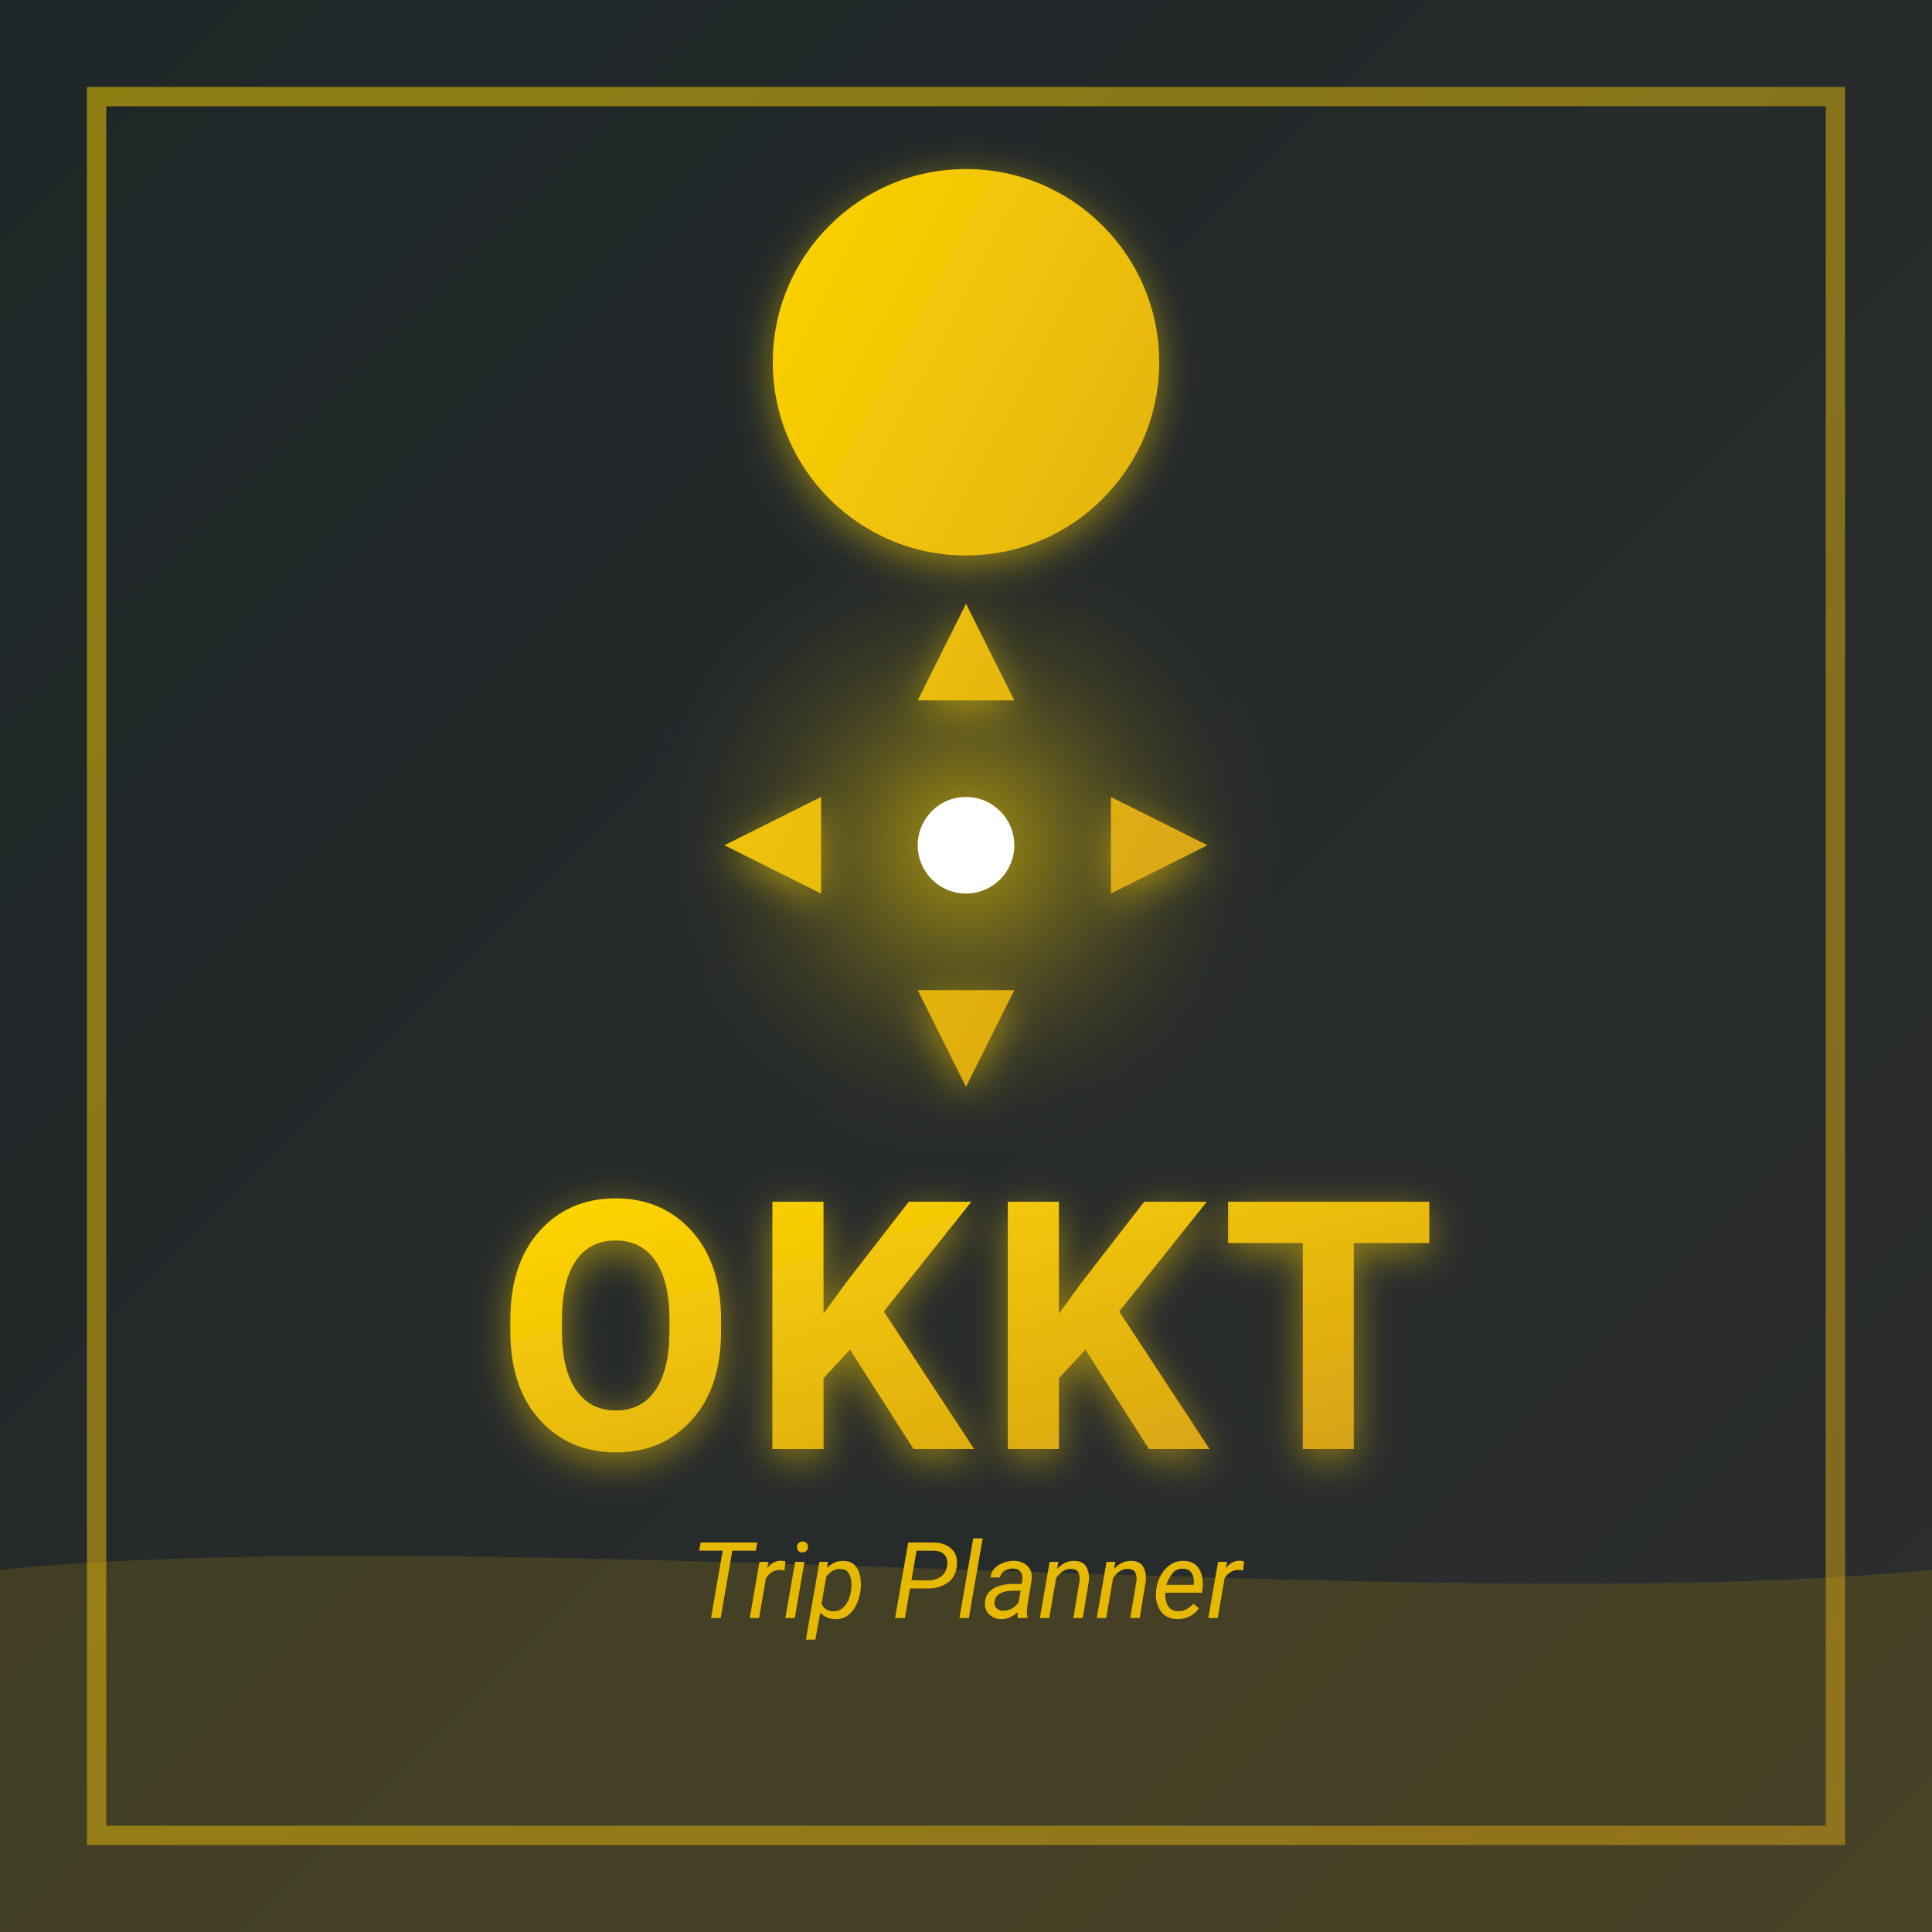
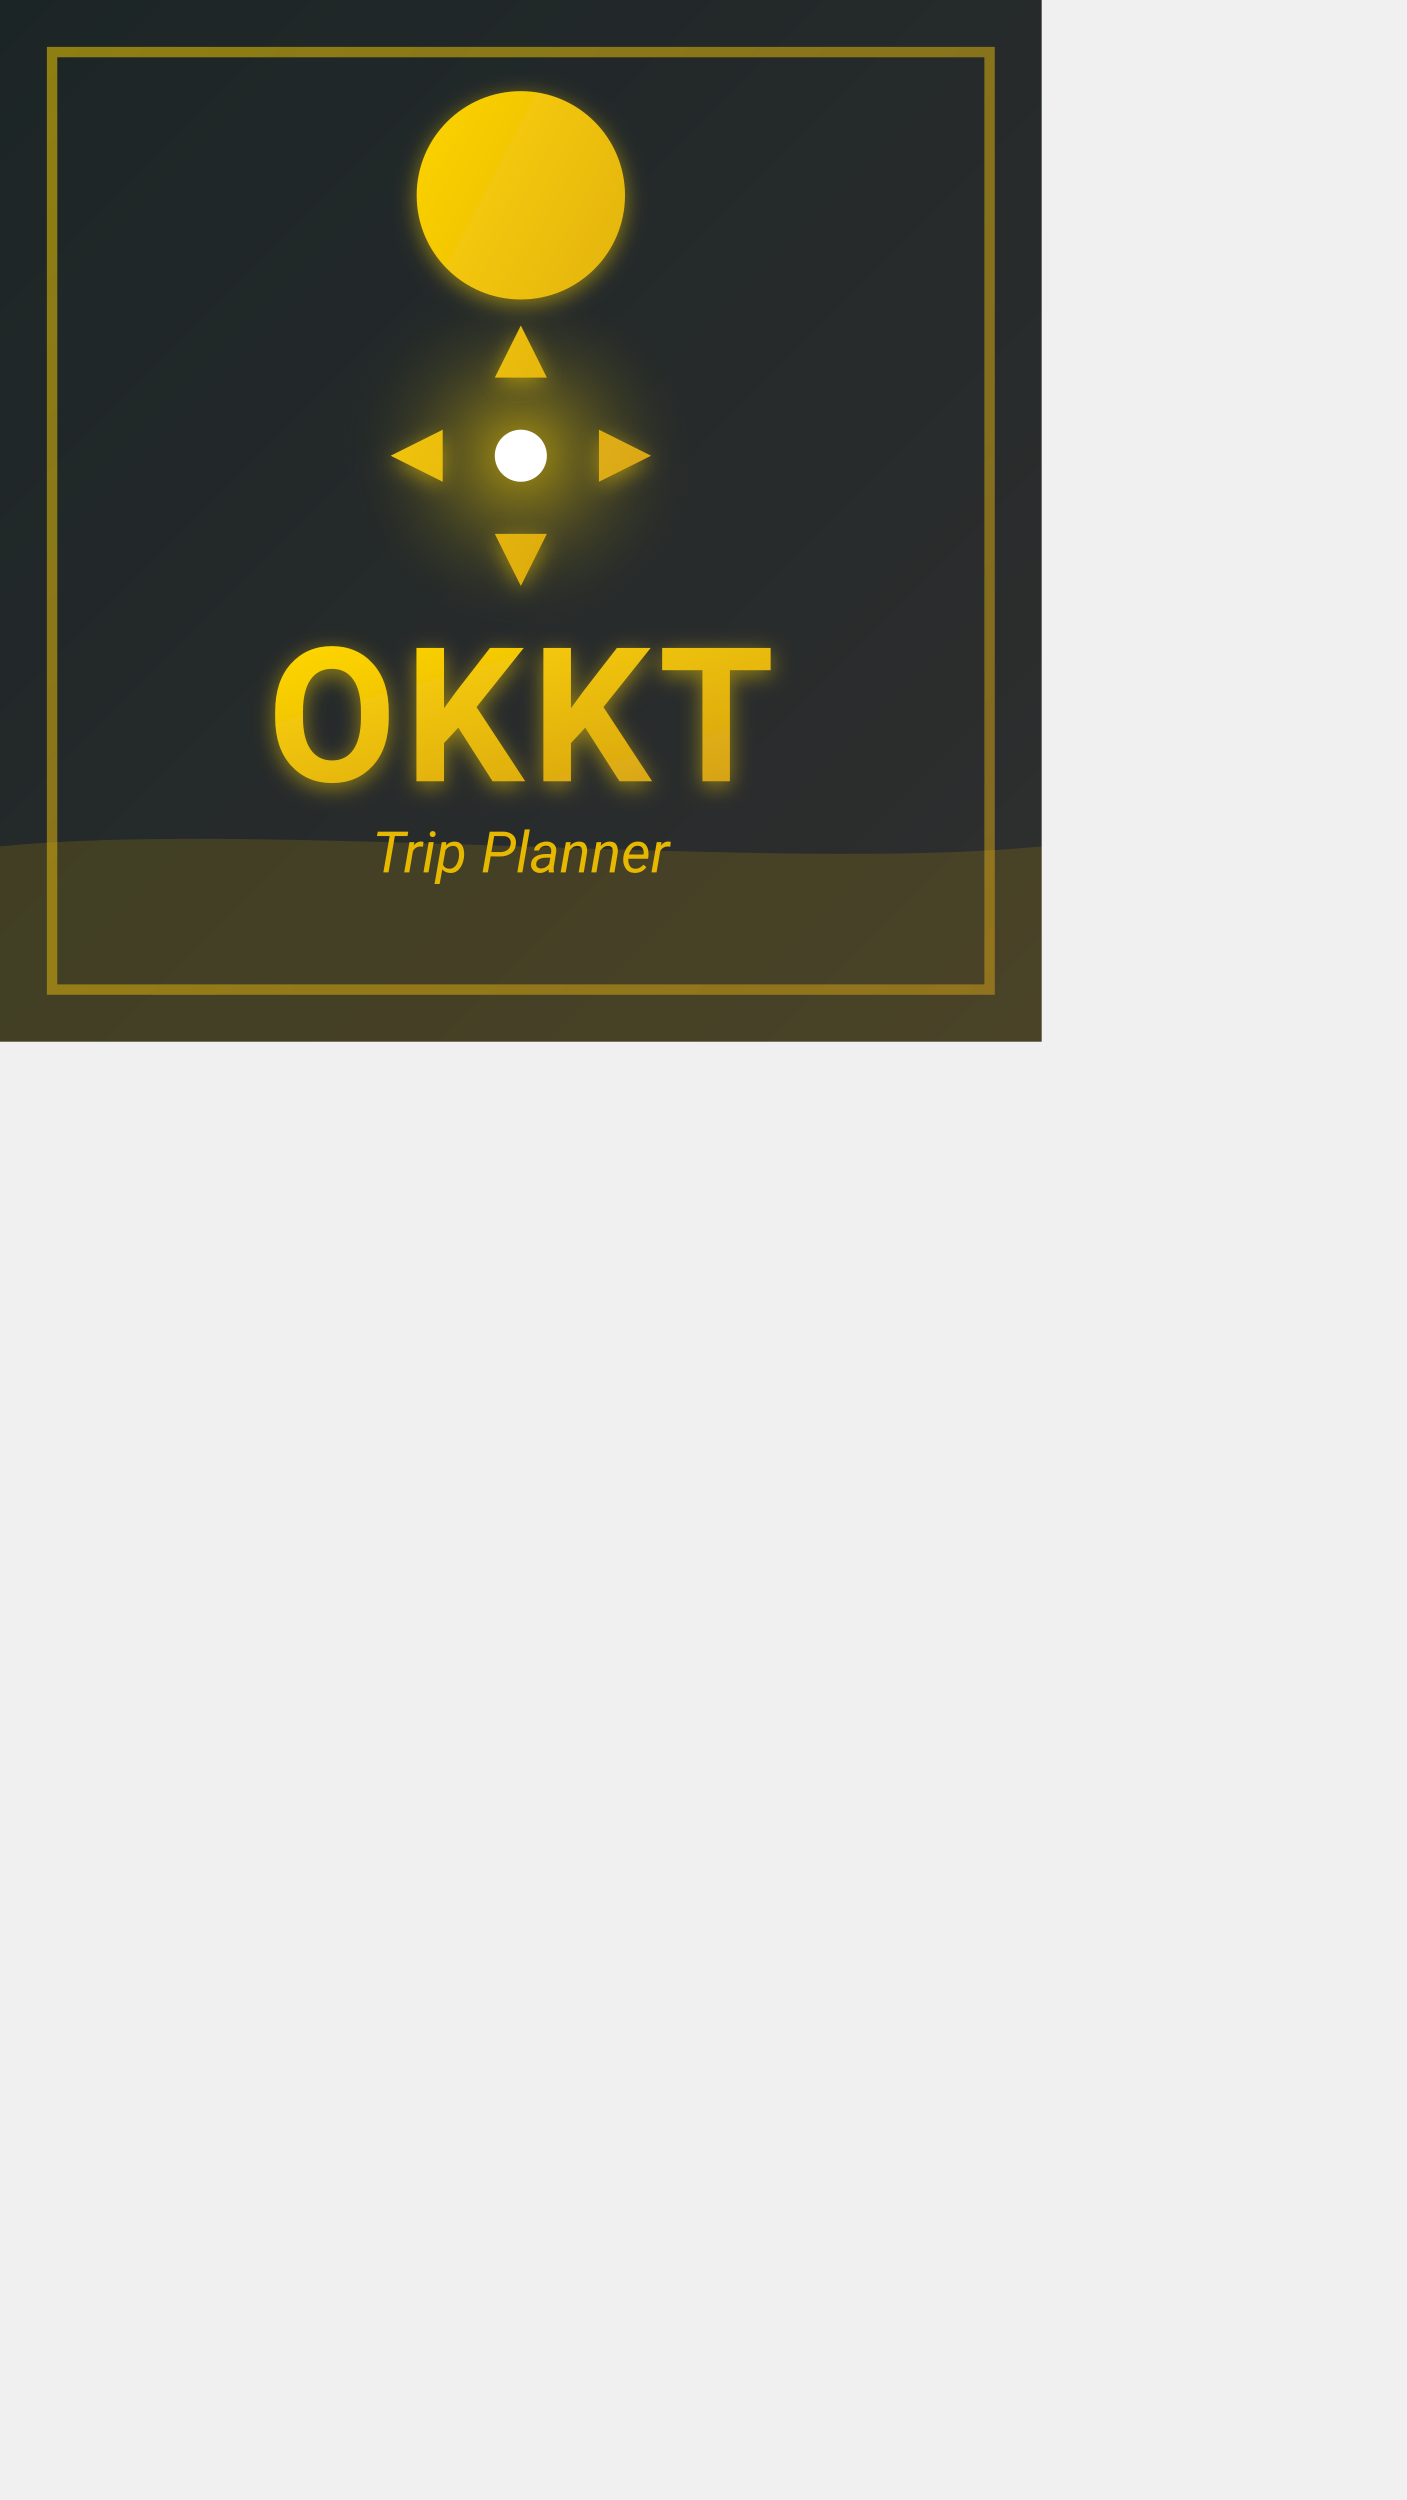
- <svg xmlns="http://www.w3.org/2000/svg" width="100%" height="100%" viewBox="0 0 800 800" preserveAspectRatio="none">
+ <svg xmlns="http://www.w3.org/2000/svg" width="100%" height="100%" viewBox="0 0 1080 1920" preserveAspectRatio="none">
  <defs>
    <linearGradient id="bgGradient" x1="0%" y1="0%" x2="100%" y2="100%">
      <stop offset="0%" style="stop-color:#1C2526;stop-opacity:1" />
      <stop offset="100%" style="stop-color:#2F2F2F;stop-opacity:1" />
    </linearGradient>
    <linearGradient id="goldGradient" x1="0%" y1="0%" x2="100%" y2="100%">
      <stop offset="0%" style="stop-color:#FFD700;stop-opacity:1" />
      <stop offset="100%" style="stop-color:#D4A017;stop-opacity:1" />
    </linearGradient>
    <radialGradient id="iconGlow" cx="50%" cy="50%" r="50%">
      <stop offset="0%" style="stop-color:#FFD700;stop-opacity:0.6" />
      <stop offset="100%" style="stop-color:#1C2526;stop-opacity:0" />
    </radialGradient>
    <filter id="shadow" x="-50%" y="-50%" width="200%" height="200%">
      <feDropShadow dx="0" dy="4" stdDeviation="8" flood-color="#FFD700" flood-opacity="0.5" />
    </filter>
  </defs>
-   <rect x="-100" y="-100" width="1000" height="1000" fill="url(#bgGradient)" />
+   <rect x="0" y="0" width="800" height="800" fill="url(#bgGradient)" />
  <g transform="translate(400, 350)">
    <circle cx="0" cy="0" r="140" fill="url(#iconGlow)" />
    <path d="M0,0 m-80,-200 a80,80 0 1,0 160,0 a80,80 0 1,0 -160,0 z              M0,-100 l20,40 l-40,0 l20,-40              M0,100 l-20,-40 l40,0 l-20,40              M100,0 l-40,-20 l0,40 l40,-20              M-100,0 l40,20 l0,-40 l-40,20" fill="url(#goldGradient)" filter="url(#shadow)" />
    <circle cx="0" cy="0" r="20" fill="#FFFFFF" />
  </g>
  <text x="400" y="600" font-family="Roboto, sans-serif" font-size="144" font-weight="700" fill="url(#goldGradient)" text-anchor="middle" letter-spacing="6" filter="url(#shadow)">
    OKKT
  </text>
  <text x="400" y="670" font-family="Roboto, sans-serif" font-size="44" fill="#E6B800" text-anchor="middle" font-style="italic">
    Trip Planner
  </text>
  <path d="M40,40 h720 v720 h-720 z" fill="none" stroke="url(#goldGradient)" stroke-width="8" opacity="0.5" />
  <path d="M0,650 C200,630 600,670 800,650 L800,800 L0,800 Z" fill="#E6B800" opacity="0.15" />
</svg>
